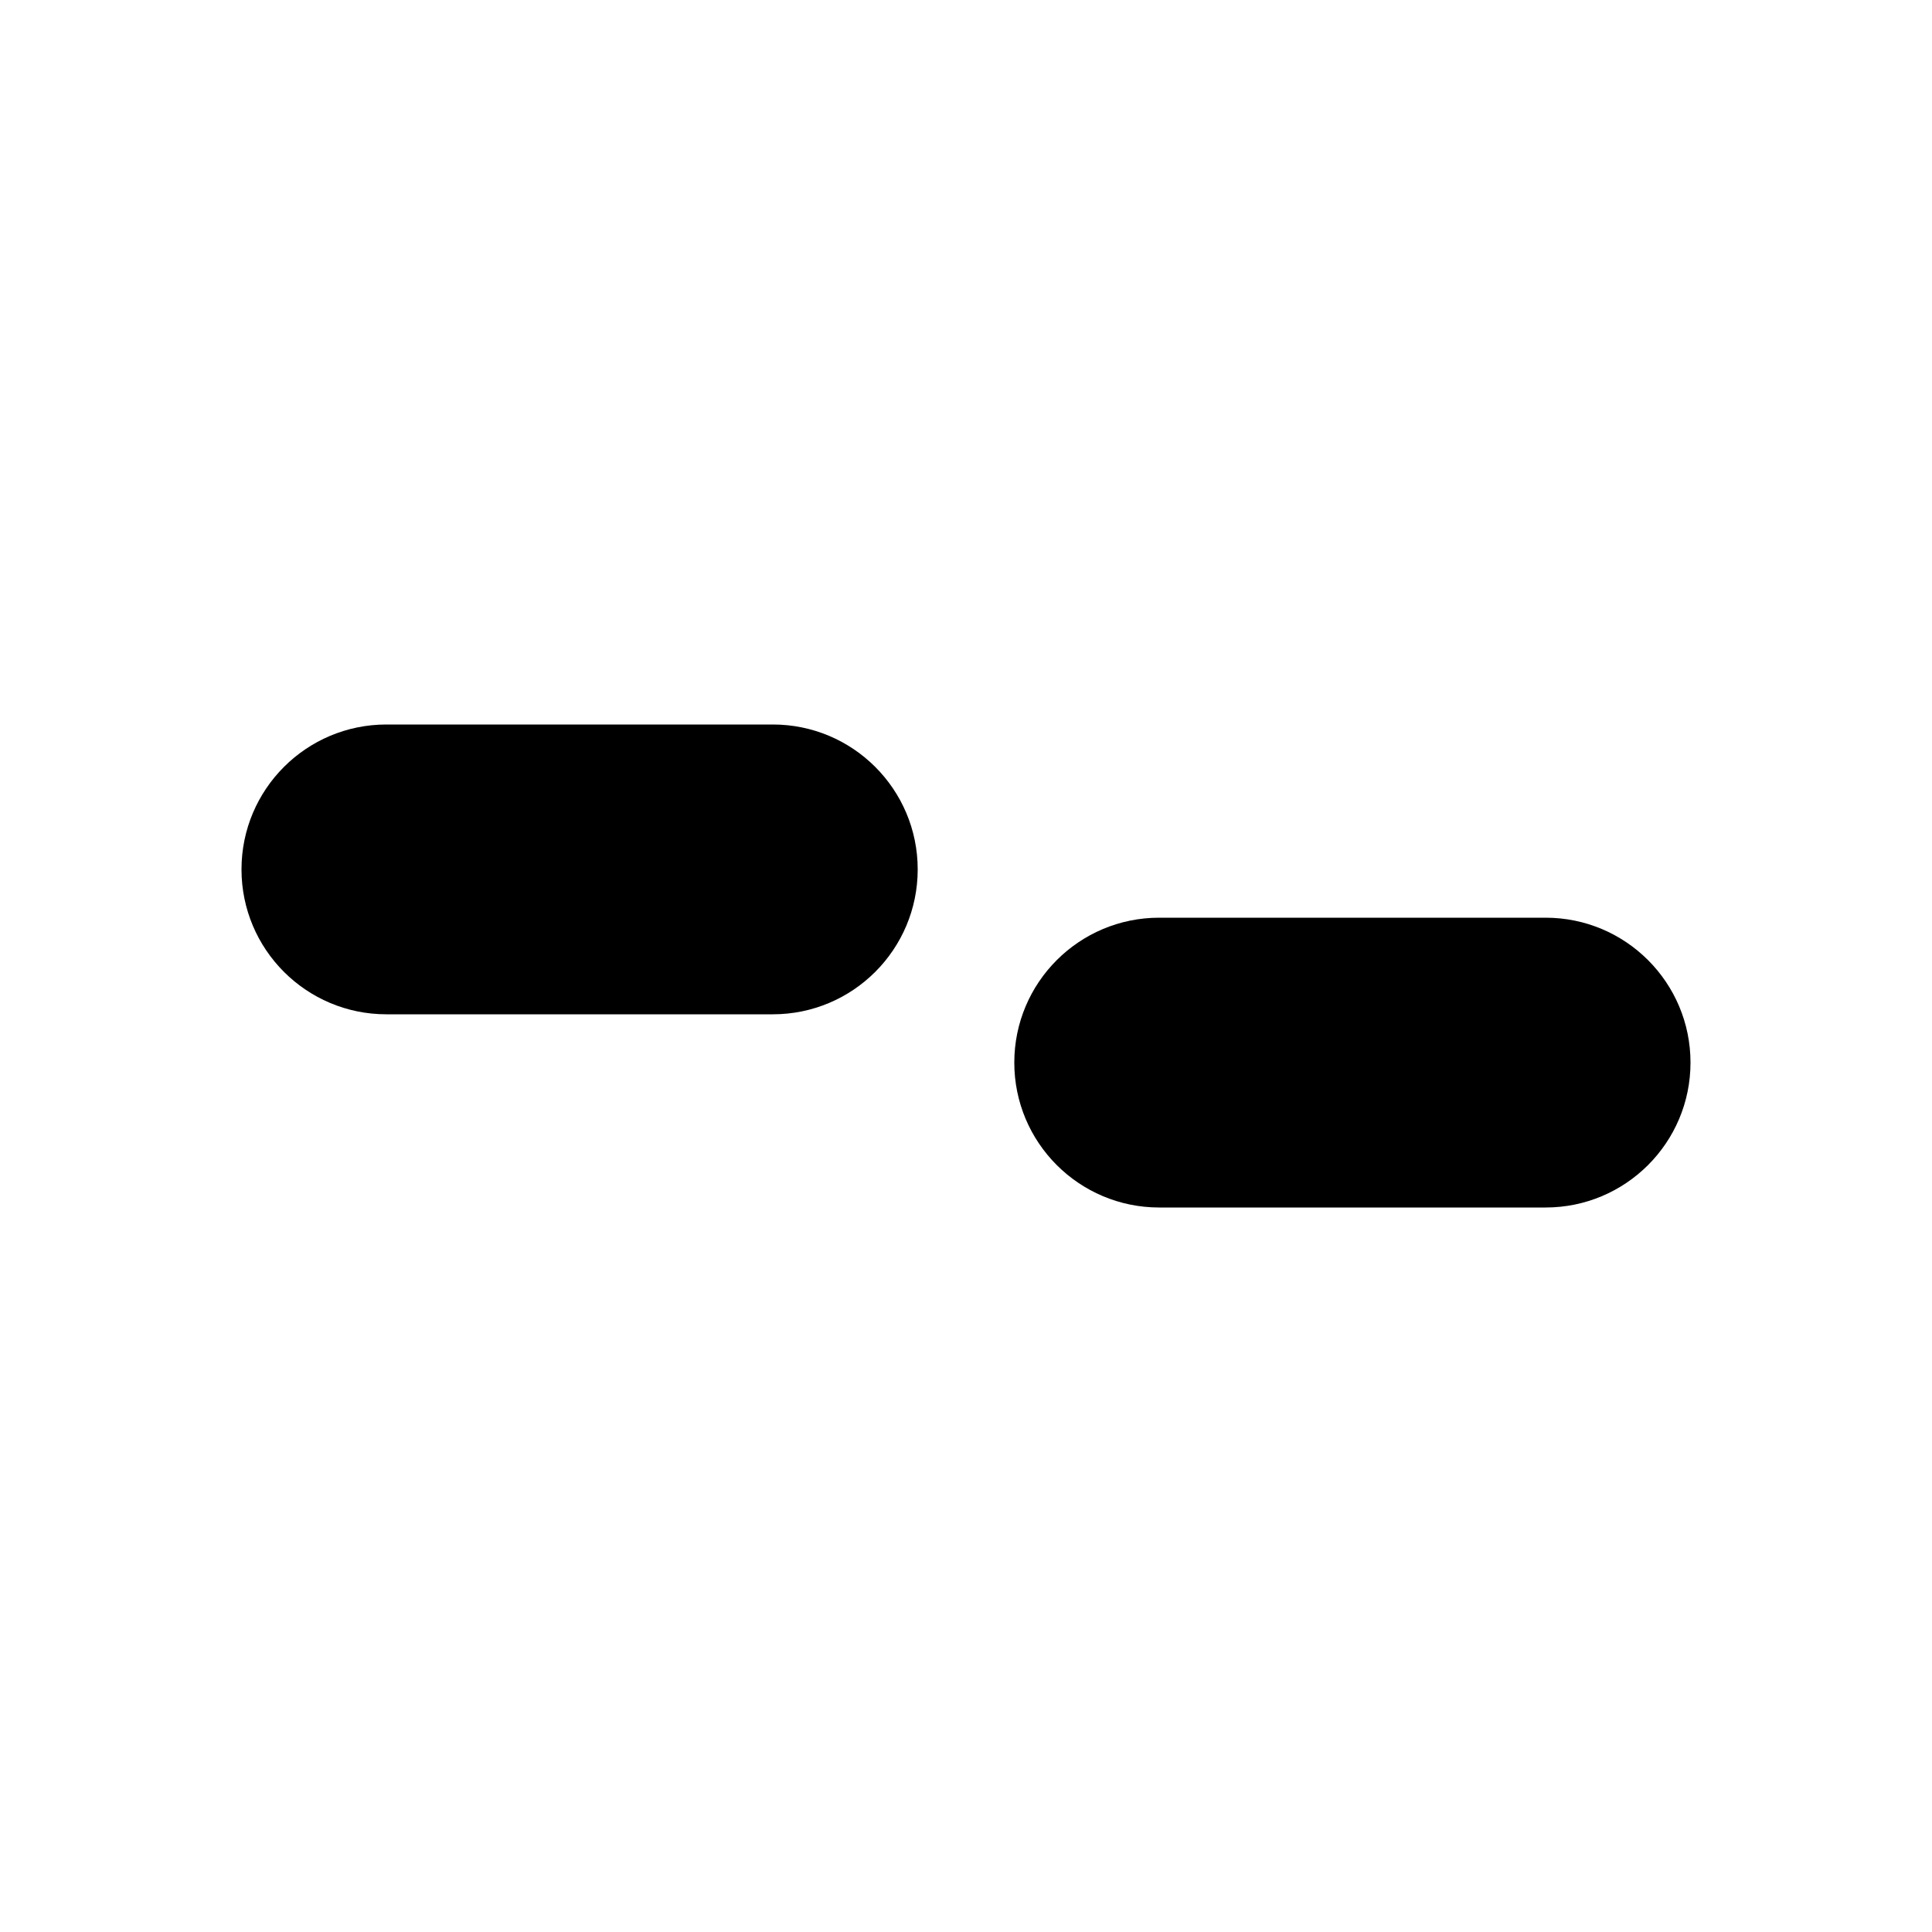
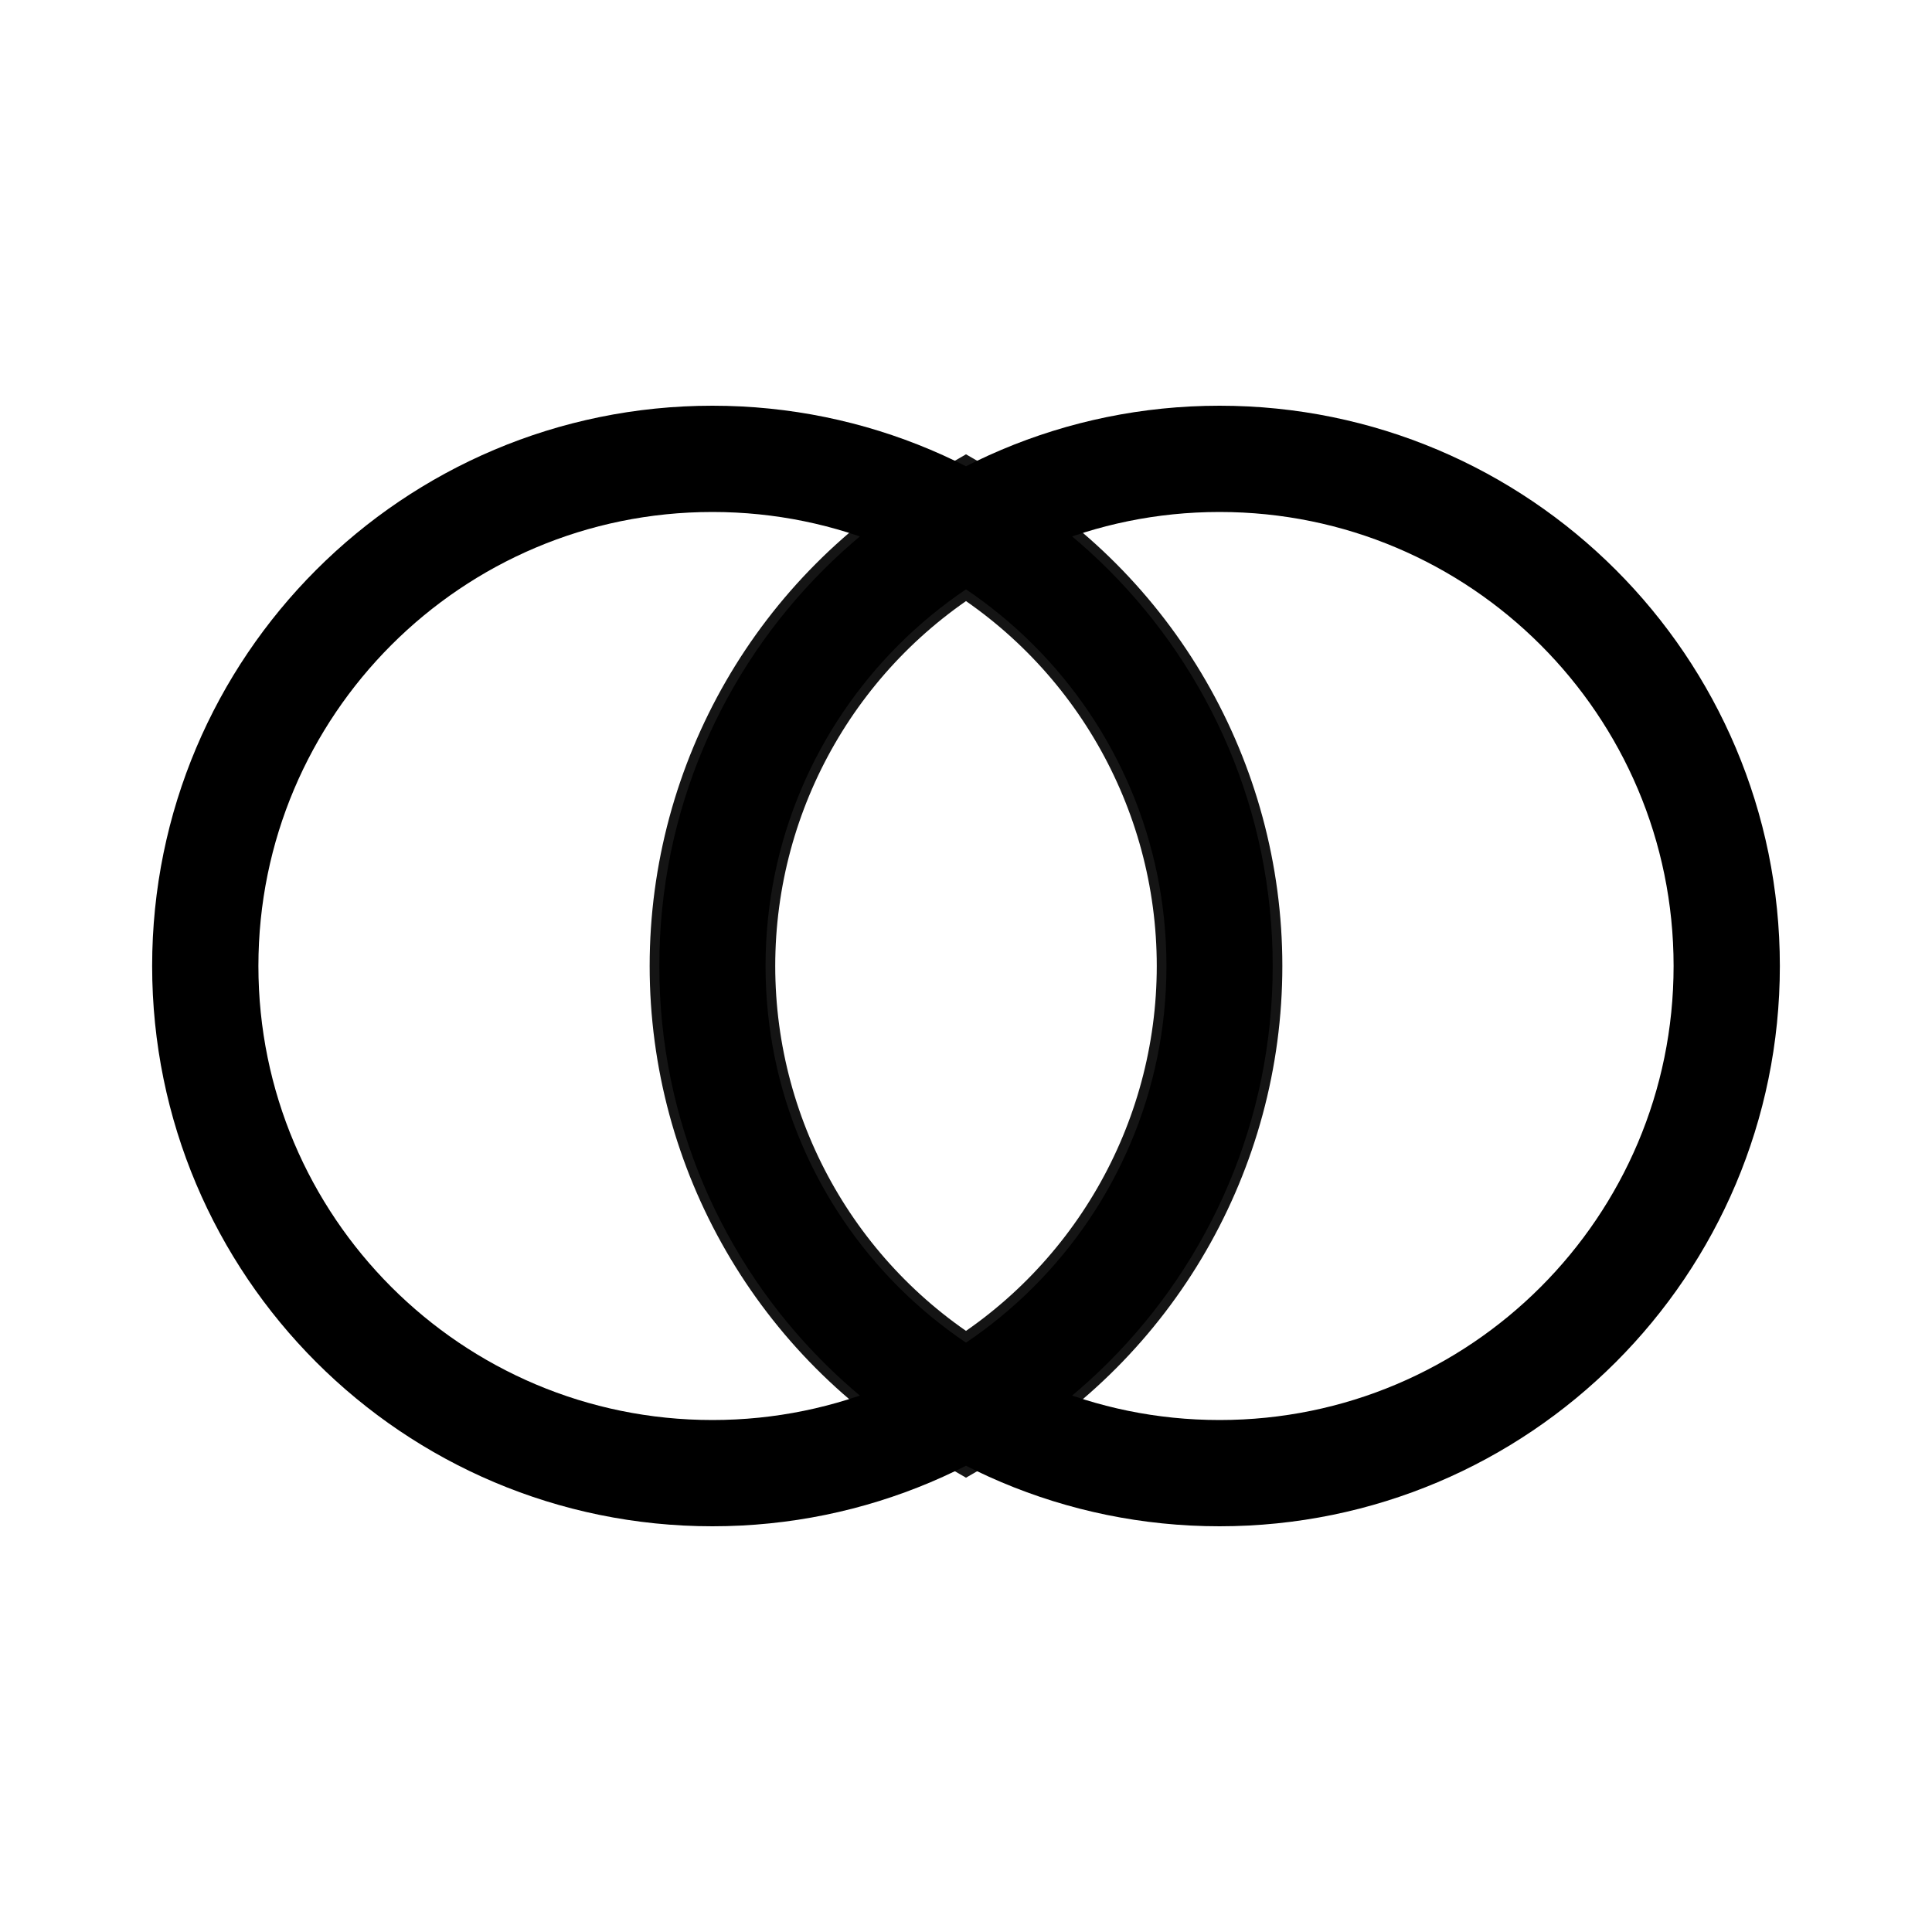
<svg xmlns="http://www.w3.org/2000/svg" viewBox="0 0 40 40" fill="none">
-   <rect x="5" y="15" width="14" height="6" rx="3" fill="currentColor" />
-   <rect x="21" y="19" width="14" height="6" rx="3" fill="currentColor" />
+   <circle cx="14.75" cy="20" r="10.5" stroke="currentColor" stroke-width="2.2" />
+   <circle cx="25.25" cy="20" r="10.5" stroke="currentColor" stroke-width="2.2" />
+   <path d="M 20 10.907 A 10.5 10.5 0 0 1 20 29.093 A 10.5 10.5 0 0 1 20 10.907 Z" stroke="currentColor" stroke-width="2.6" stroke-linecap="round" opacity="0.92" />
</svg>
